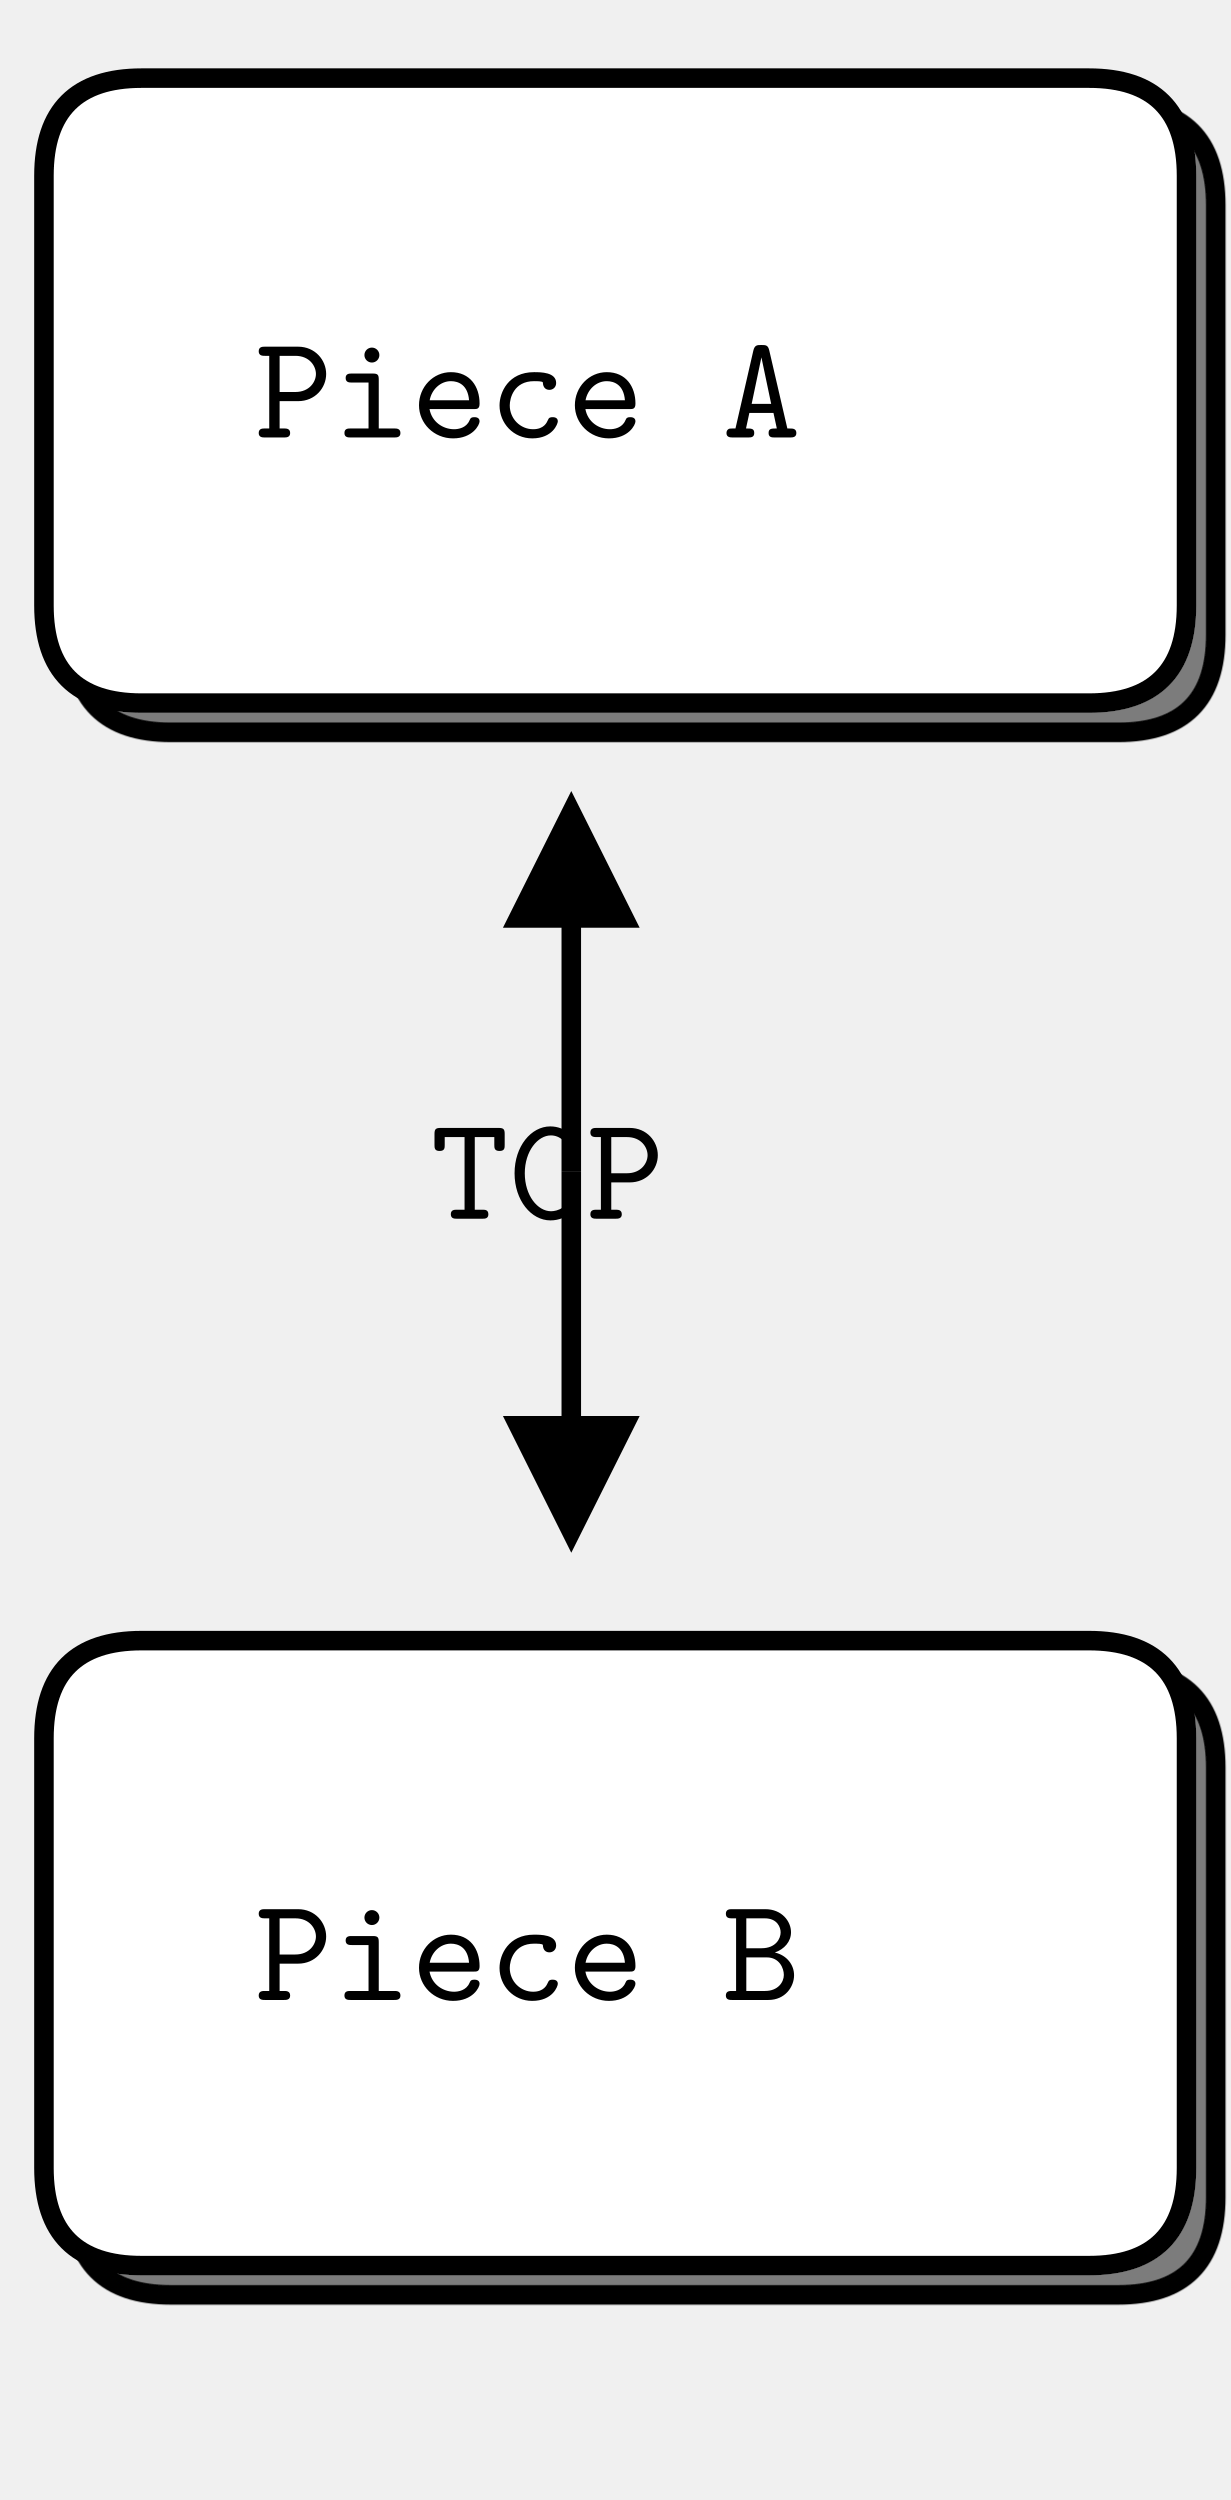
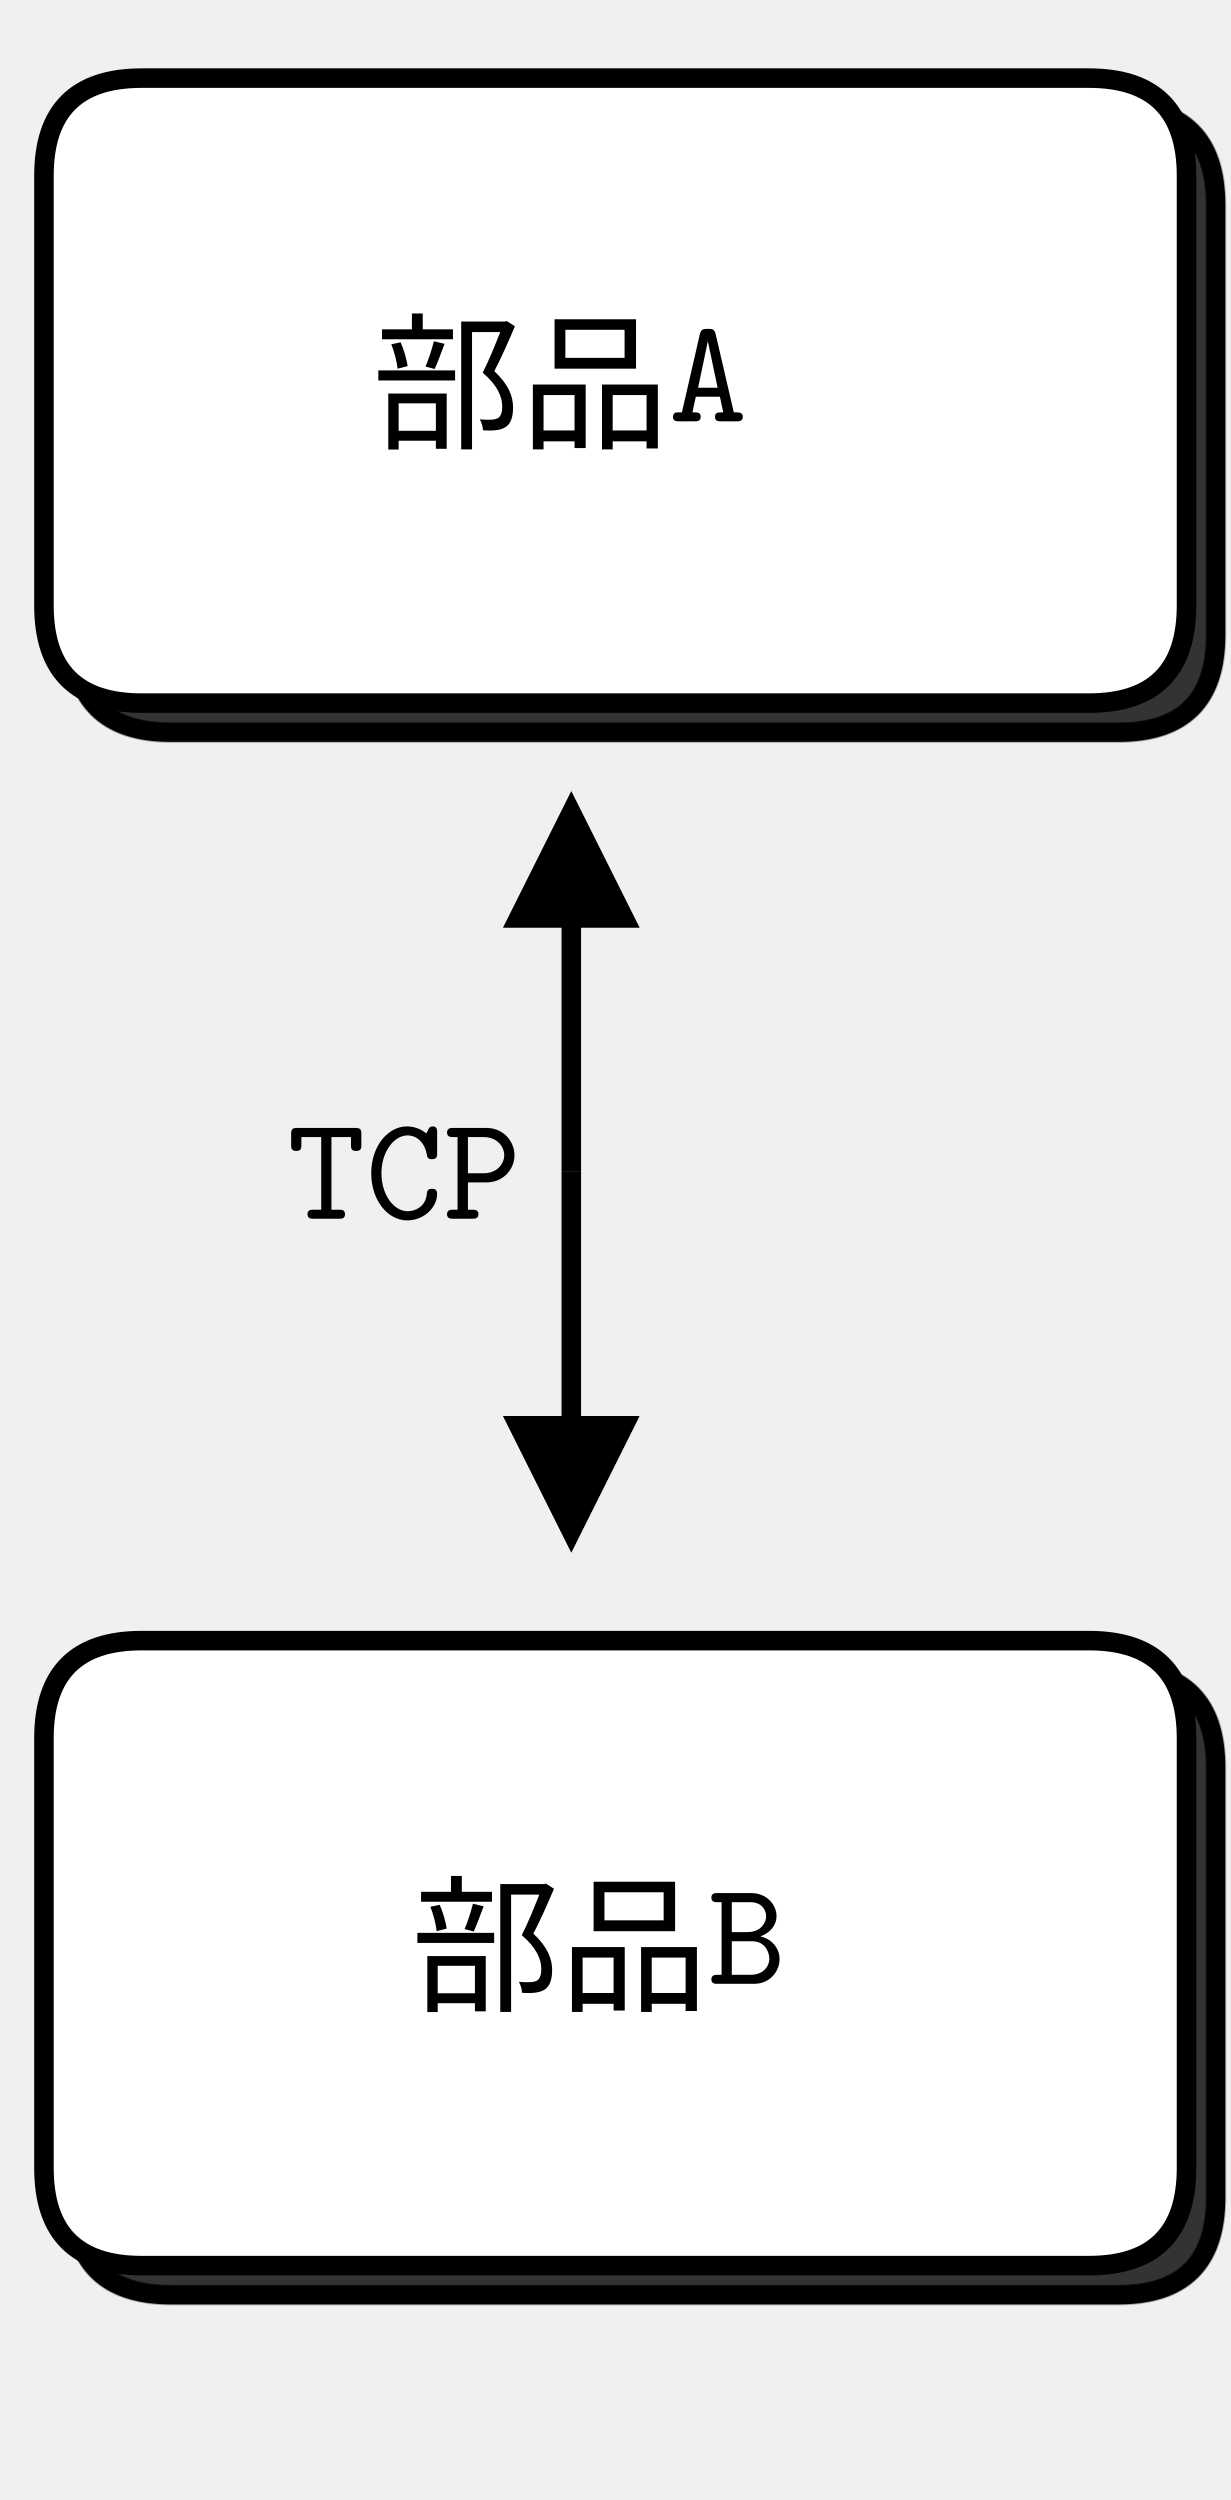
- <svg xmlns="http://www.w3.org/2000/svg" width="126px" height="256px" version="1.1">
-   <defs>
-     <filter id="dsFilter" width="150%" height="150%">
-       <feOffset result="offOut" in="SourceGraphic" dx="3" dy="3" />
-       <feColorMatrix result="matrixOut" in="offOut" type="matrix" values="0.2 0 0 0 0 0 0.2 0 0 0 0 0 0.2 0 0 0 0 0 1 0" />
-       <feBlend in="SourceGraphic" in2="matrixOut" mode="normal" />
+ <svg xmlns="http://www.w3.org/2000/svg" version="1.1" width="126" height="256" id="svg2">
+   <defs id="defs4">
+     <filter width="1.5" height="1.5" color-interpolation-filters="sRGB" id="dsFilter">
+       <feOffset id="feOffset7" dy="3" dx="3" in="SourceGraphic" result="offOut" />
+       <feColorMatrix id="feColorMatrix9" values="0.2 0 0 0 0 0 0.2 0 0 0 0 0 0.2 0 0 0 0 0 1 0" type="matrix" in="offOut" result="matrixOut" />
+       <feBlend in2="matrixOut" mode="normal" in="SourceGraphic" id="feBlend11" />
    </filter>
-     <marker id="iPointer" viewBox="0 0 10 10" refX="5" refY="5" markerUnits="strokeWidth" markerWidth="8" markerHeight="7" orient="auto">
-       <path d="M 10 0 L 10 10 L 0 5 z" />
+     <marker markerUnits="strokeWidth" refX="5" refY="5" markerWidth="8" markerHeight="7" orient="auto" viewBox="0 0 10 10" id="iPointer">
+       <path d="M 10,0 10,10 0,5 z" id="path14" />
    </marker>
-     <marker id="Pointer" viewBox="0 0 10 10" refX="5" refY="5" markerUnits="strokeWidth" markerWidth="8" markerHeight="7" orient="auto">
-       <path d="M 0 0 L 10 5 L 0 10 z" />
+     <marker markerUnits="strokeWidth" refX="5" refY="5" markerWidth="8" markerHeight="7" orient="auto" viewBox="0 0 10 10" id="Pointer">
+       <path d="M 0,0 10,5 0,10 z" id="path17" />
    </marker>
  </defs>
-   <g id="boxes" stroke="black" stroke-width="2" fill="none">
+   <g id="boxes" style="fill:none;stroke:#000000;stroke-width:2">
    <g id="group0">
-       <path id="path0" filter="url(#dsFilter)" fill="#fff" d="M 4.5 18 Q 4.5 8 14.5 8 L 111.5 8 Q 121.5 8 121.5 18 L 121.5 62 Q 121.5 72 111.5 72 L 14.5 72 Q 4.5 72 4.5 62 Z" />
-       <text x="26.1" y="44.8" id="text0" fill="#000" stroke="none" style="font-family:LMMono10,monospace;font-size:15.2px">Piece A </text>
+       <path d="m 4.5,18 q 0,-10 10,-10 l 97,0 q 10,0 10,10 l 0,44 q 0,10 -10,10 l -97,0 q -10,0 -10,-10 z" id="path0" style="fill:#ffffff;filter:url(#dsFilter)" />
+       <text x="38.1" y="44.8" id="text0" style="font-size:15.2px;fill:#000000;stroke:none;font-family:'LMMono10, monospace'">部品A</text>
    </g>
    <g id="group4">
-       <path id="path4" filter="url(#dsFilter)" fill="#fff" d="M 4.5 178 Q 4.5 168 14.5 168 L 111.5 168 Q 121.5 168 121.5 178 L 121.5 222 Q 121.5 232 111.5 232 L 14.5 232 Q 4.5 232 4.5 222 Z" />
-       <text x="26.1" y="204.8" id="text4" fill="#000" stroke="none" style="font-family:LMMono10,monospace;font-size:15.2px">Piece B </text>
+       <path d="m 4.5,178 q 0,-10 10,-10 l 97,0 q 10,0 10,10 l 0,44 q 0,10 -10,10 l -97,0 q -10,0 -10,-10 z" id="path4" style="fill:#ffffff;filter:url(#dsFilter)" />
+       <text x="42.1" y="204.8" id="text4" style="font-size:15.2px;fill:#000000;stroke:none;font-family:'LMMono10, monospace'">部品B</text>
    </g>
  </g>
-   <g id="lines" stroke="black" stroke-width="2" fill="none">
+   <g id="lines" style="fill:none;stroke:#000000;stroke-width:2">
    <g id="group109">
-       <path id="path109" marker-start="url(#iPointer)" d="M 58.5 88 L 58.5 120 " />
+       <path d="m 58.5,88 0,32" id="path109" style="marker-start:url(#iPointer)" />
    </g>
    <g id="group113">
-       <path id="path113" marker-start="url(#iPointer)" d="M 58.5 152 L 58.5 120 " />
+       <path d="m 58.5,152 0,-32" id="path113" style="marker-start:url(#iPointer)" />
    </g>
  </g>
-   <g id="text" fill="black" style="font-family:LMMono10,monospace;font-size:15.2px">
-     <text x="44.1" y="124.8" id="text1" fill="#000">TCP</text>
+   <g transform="translate(-14.67797,0)" id="text" style="font-size:15.2px;fill:#000000;font-family:'LMMono10, monospace'">
+     <text x="44.1" y="124.8" id="text1" style="fill:#000000">TCP</text>
  </g>
</svg>
